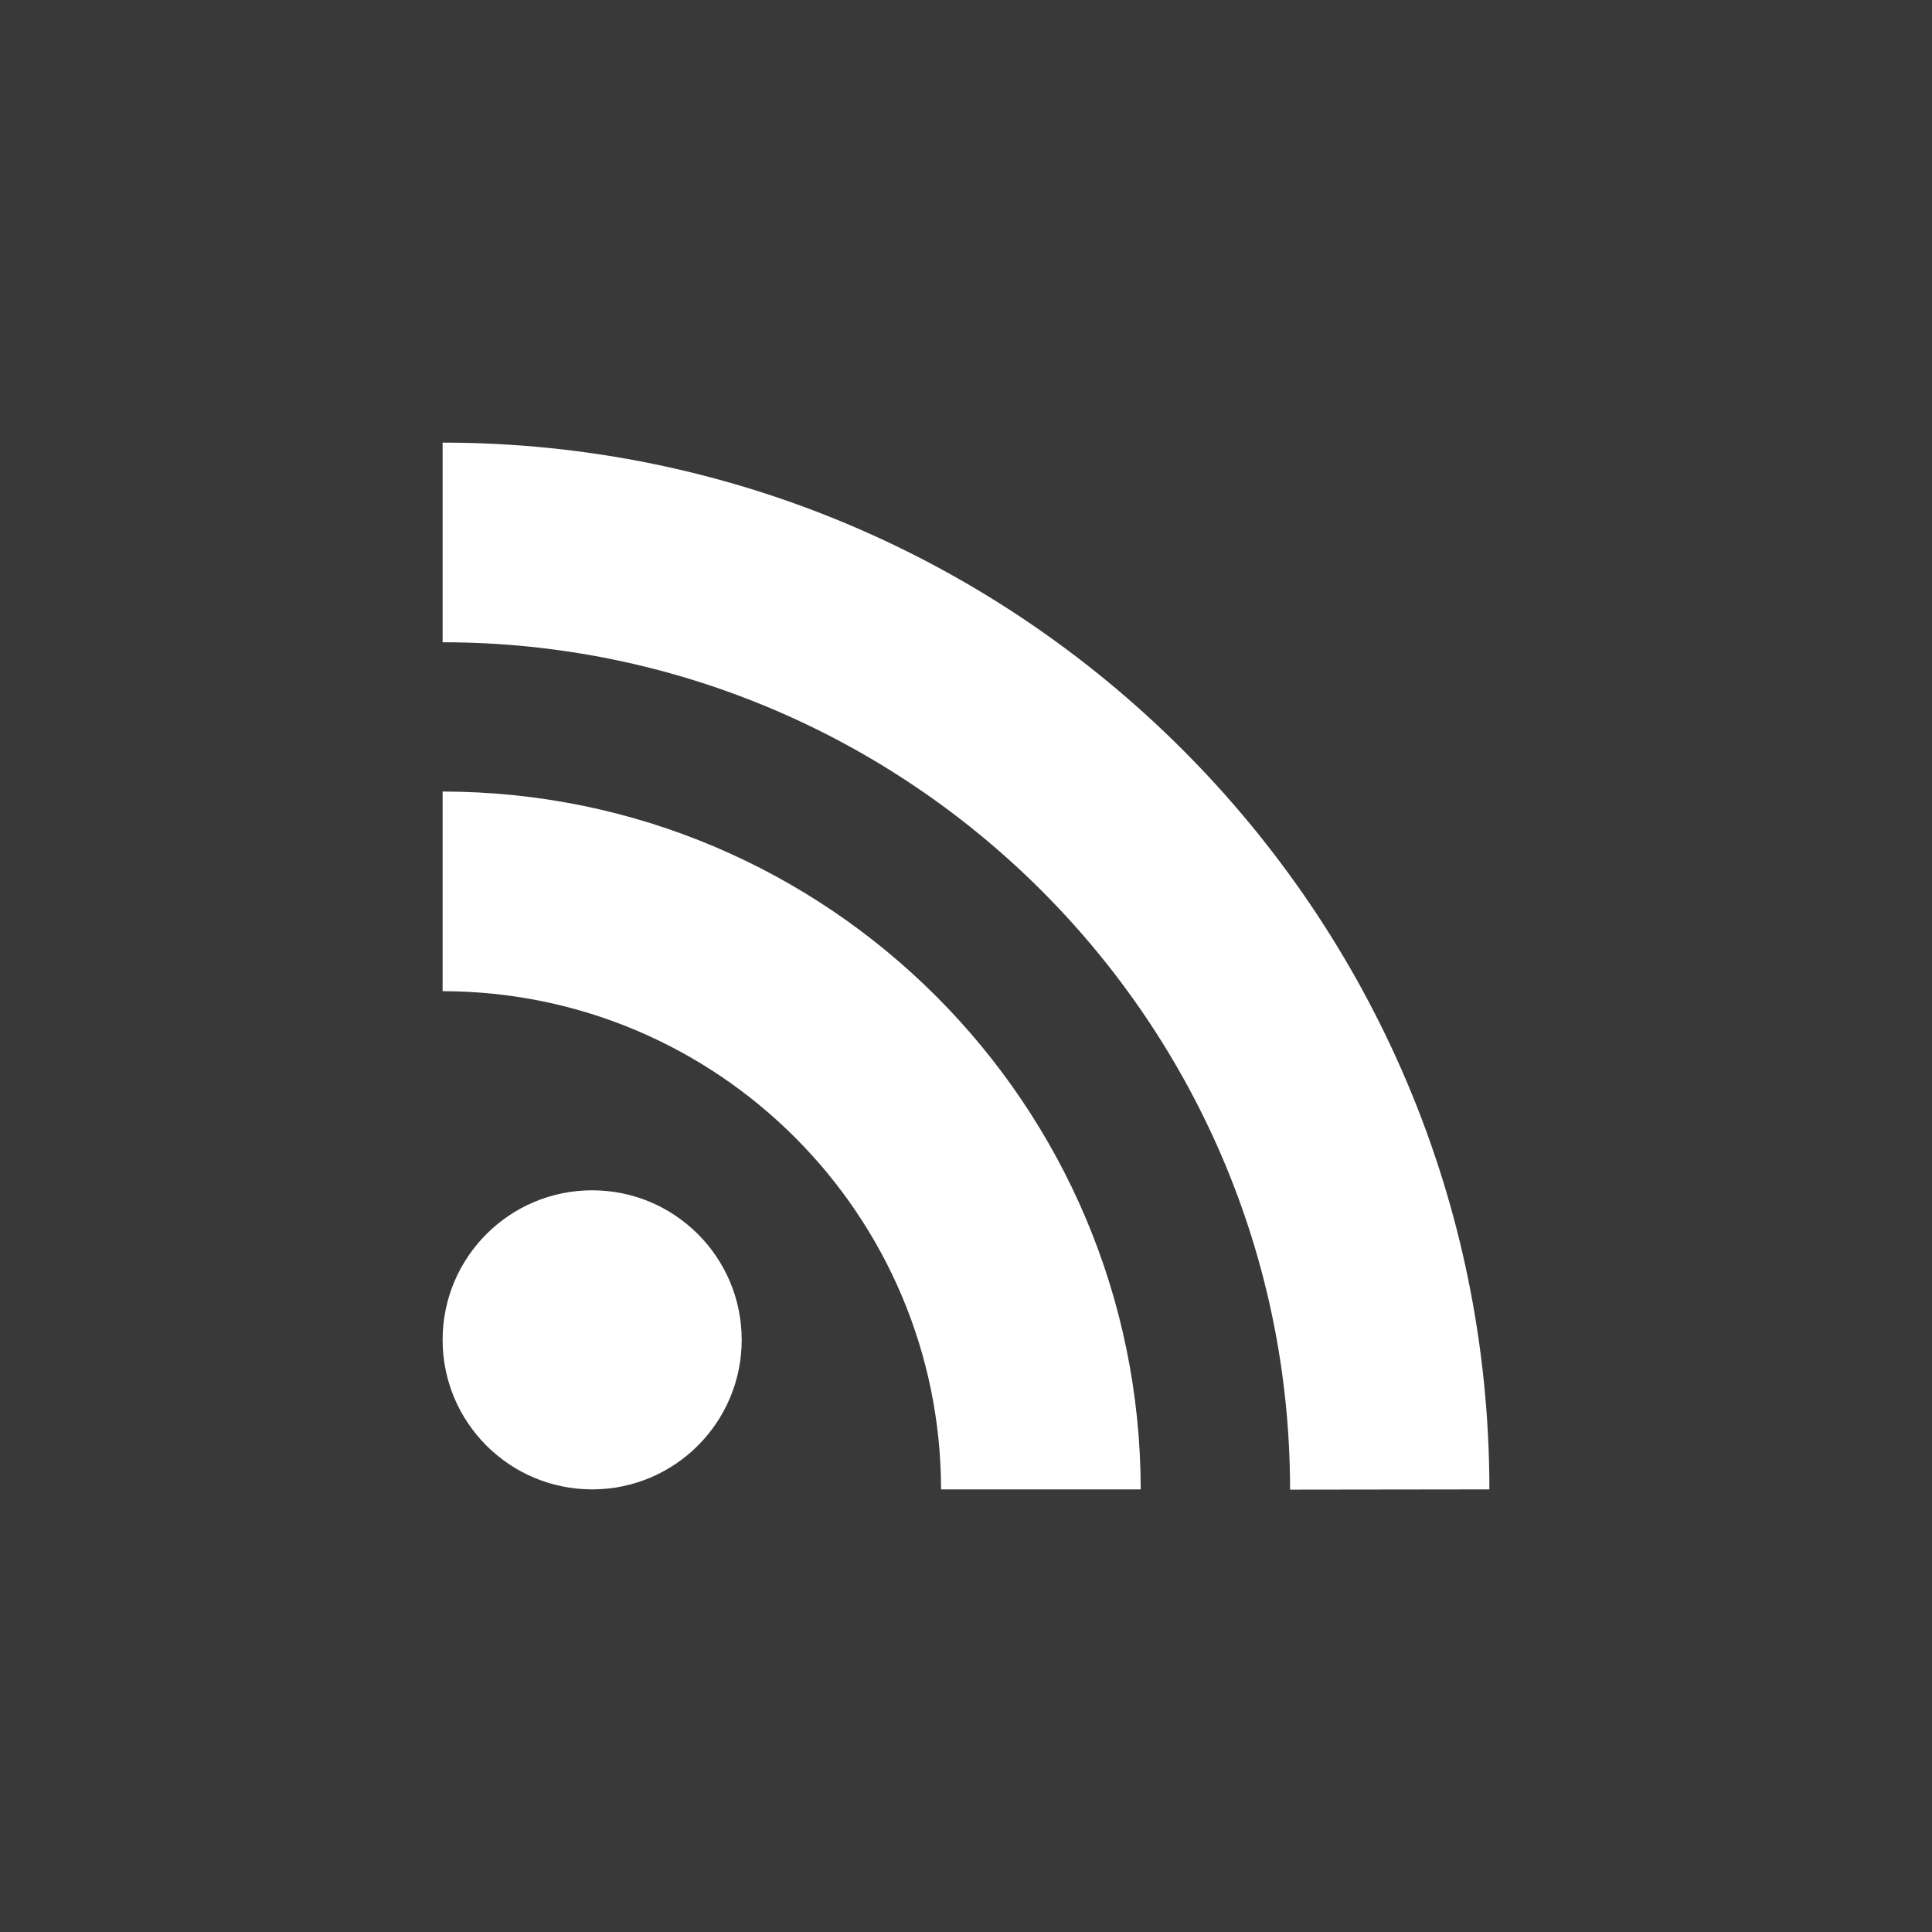
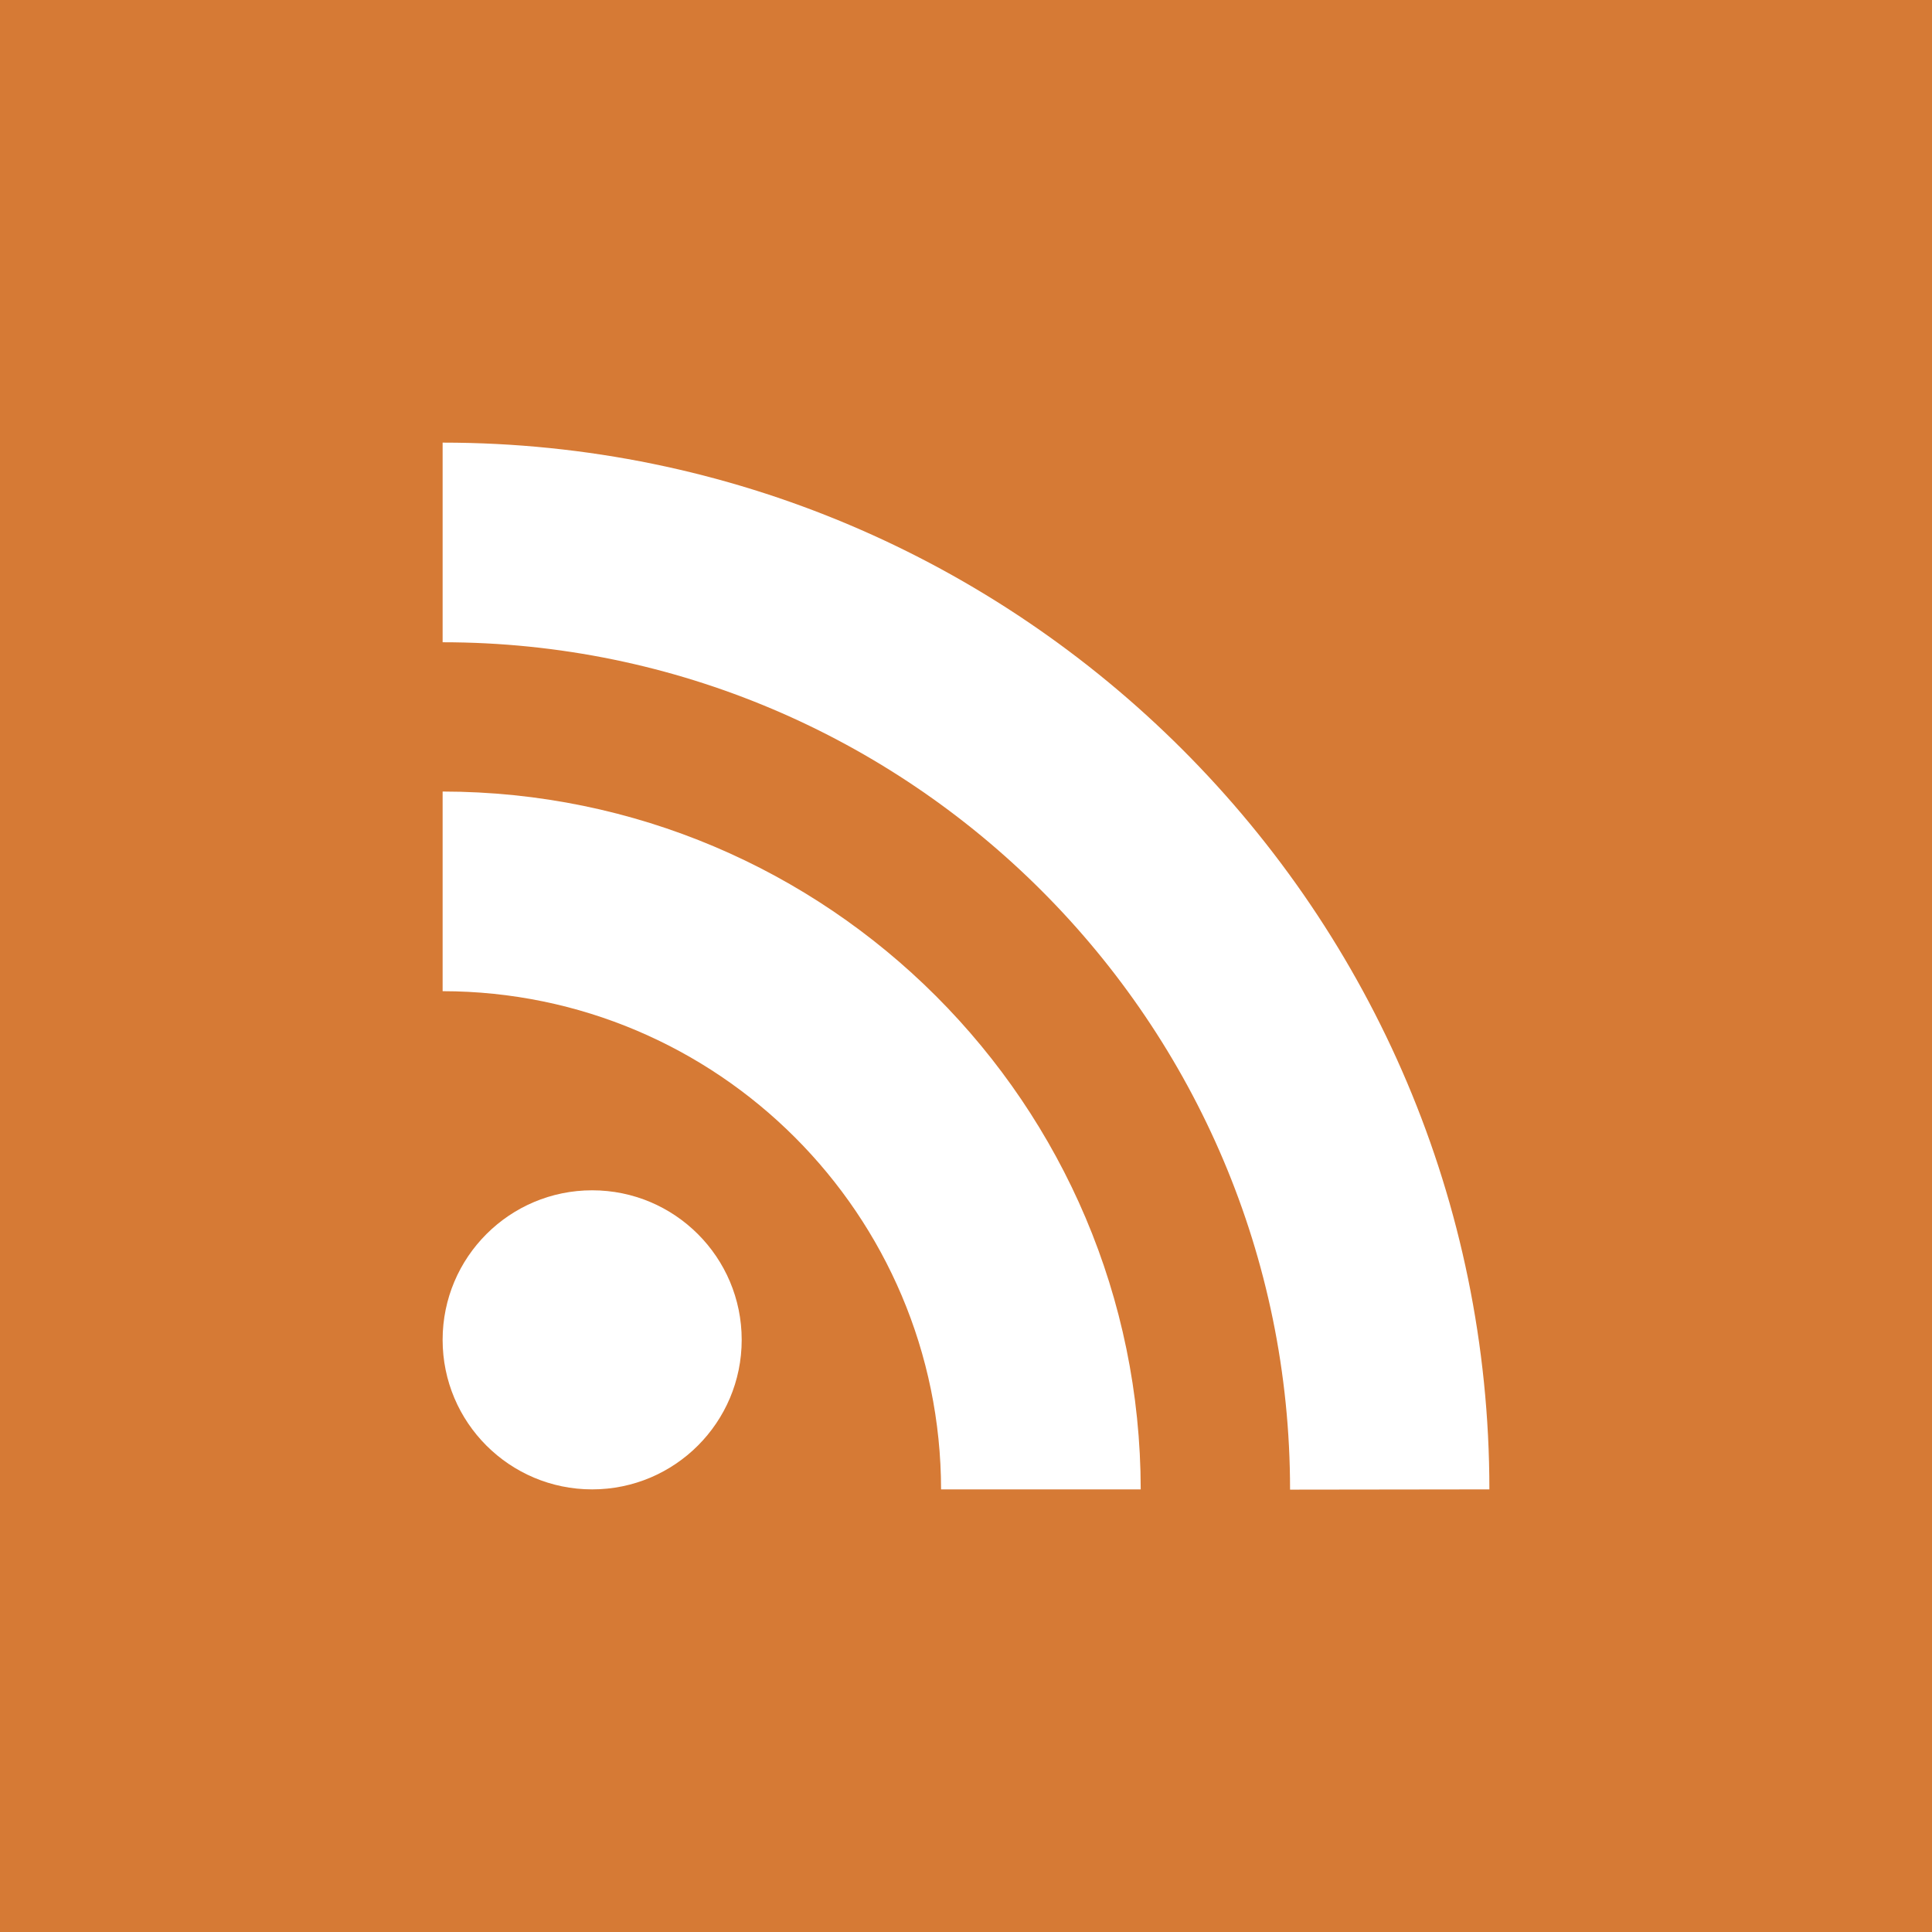
<svg xmlns="http://www.w3.org/2000/svg" viewBox="0 0 300 300">
  <defs>
-     <style>.cls-1{fill:#393939;}.cls-2{fill:#ffffff;}</style>
+     <style>.cls-1{fill:#d67a35;}.cls-2{fill:#ffffff;}</style>
  </defs>
  <g id="Layer_2" data-name="Layer 2">
    <g id="Layer_1-2" data-name="Layer 1">
      <rect class="cls-1" width="300" height="300" />
      <circle class="cls-2" cx="91.95" cy="208.05" r="23.22" />
      <path class="cls-2" d="M146.13,231.27h31A108.49,108.49,0,0,0,68.73,122.91v31a77.49,77.49,0,0,1,77.4,77.4Z" />
      <path class="cls-2" d="M231.27,231.27c0-89.63-72.91-162.54-162.54-162.54v31c72.56,0,131.59,59,131.59,131.58Z" />
    </g>
  </g>
</svg>
